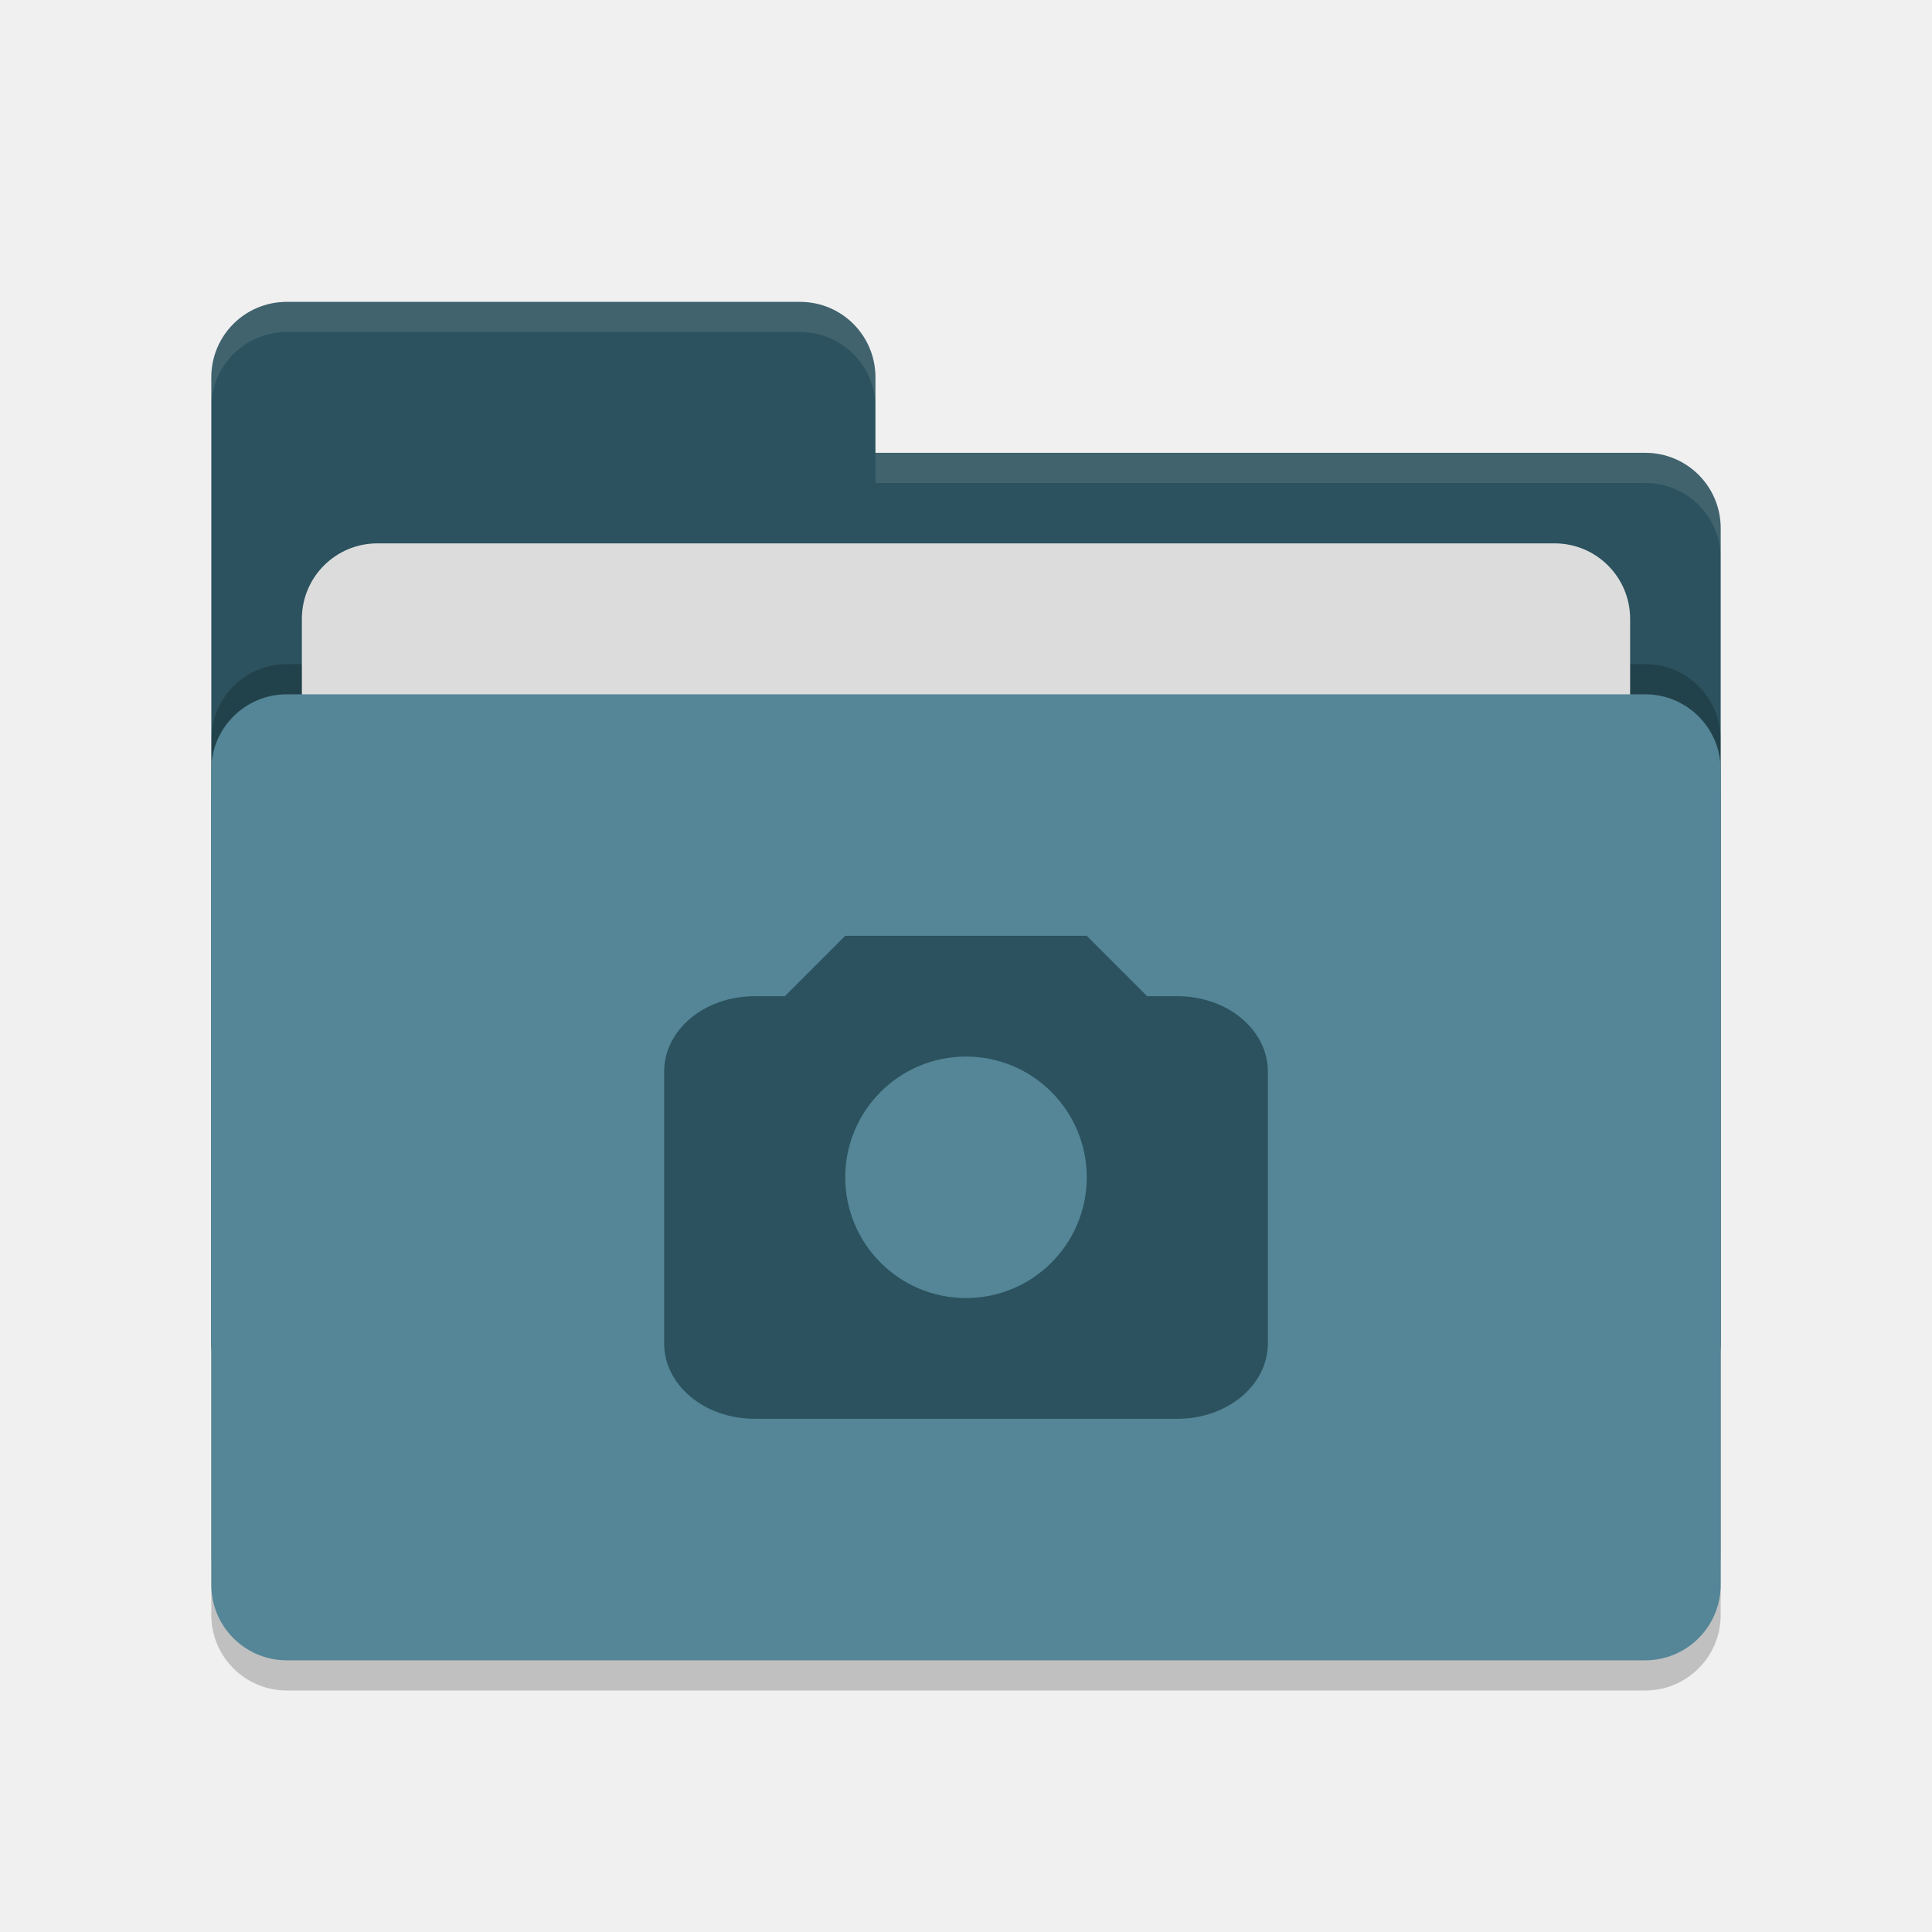
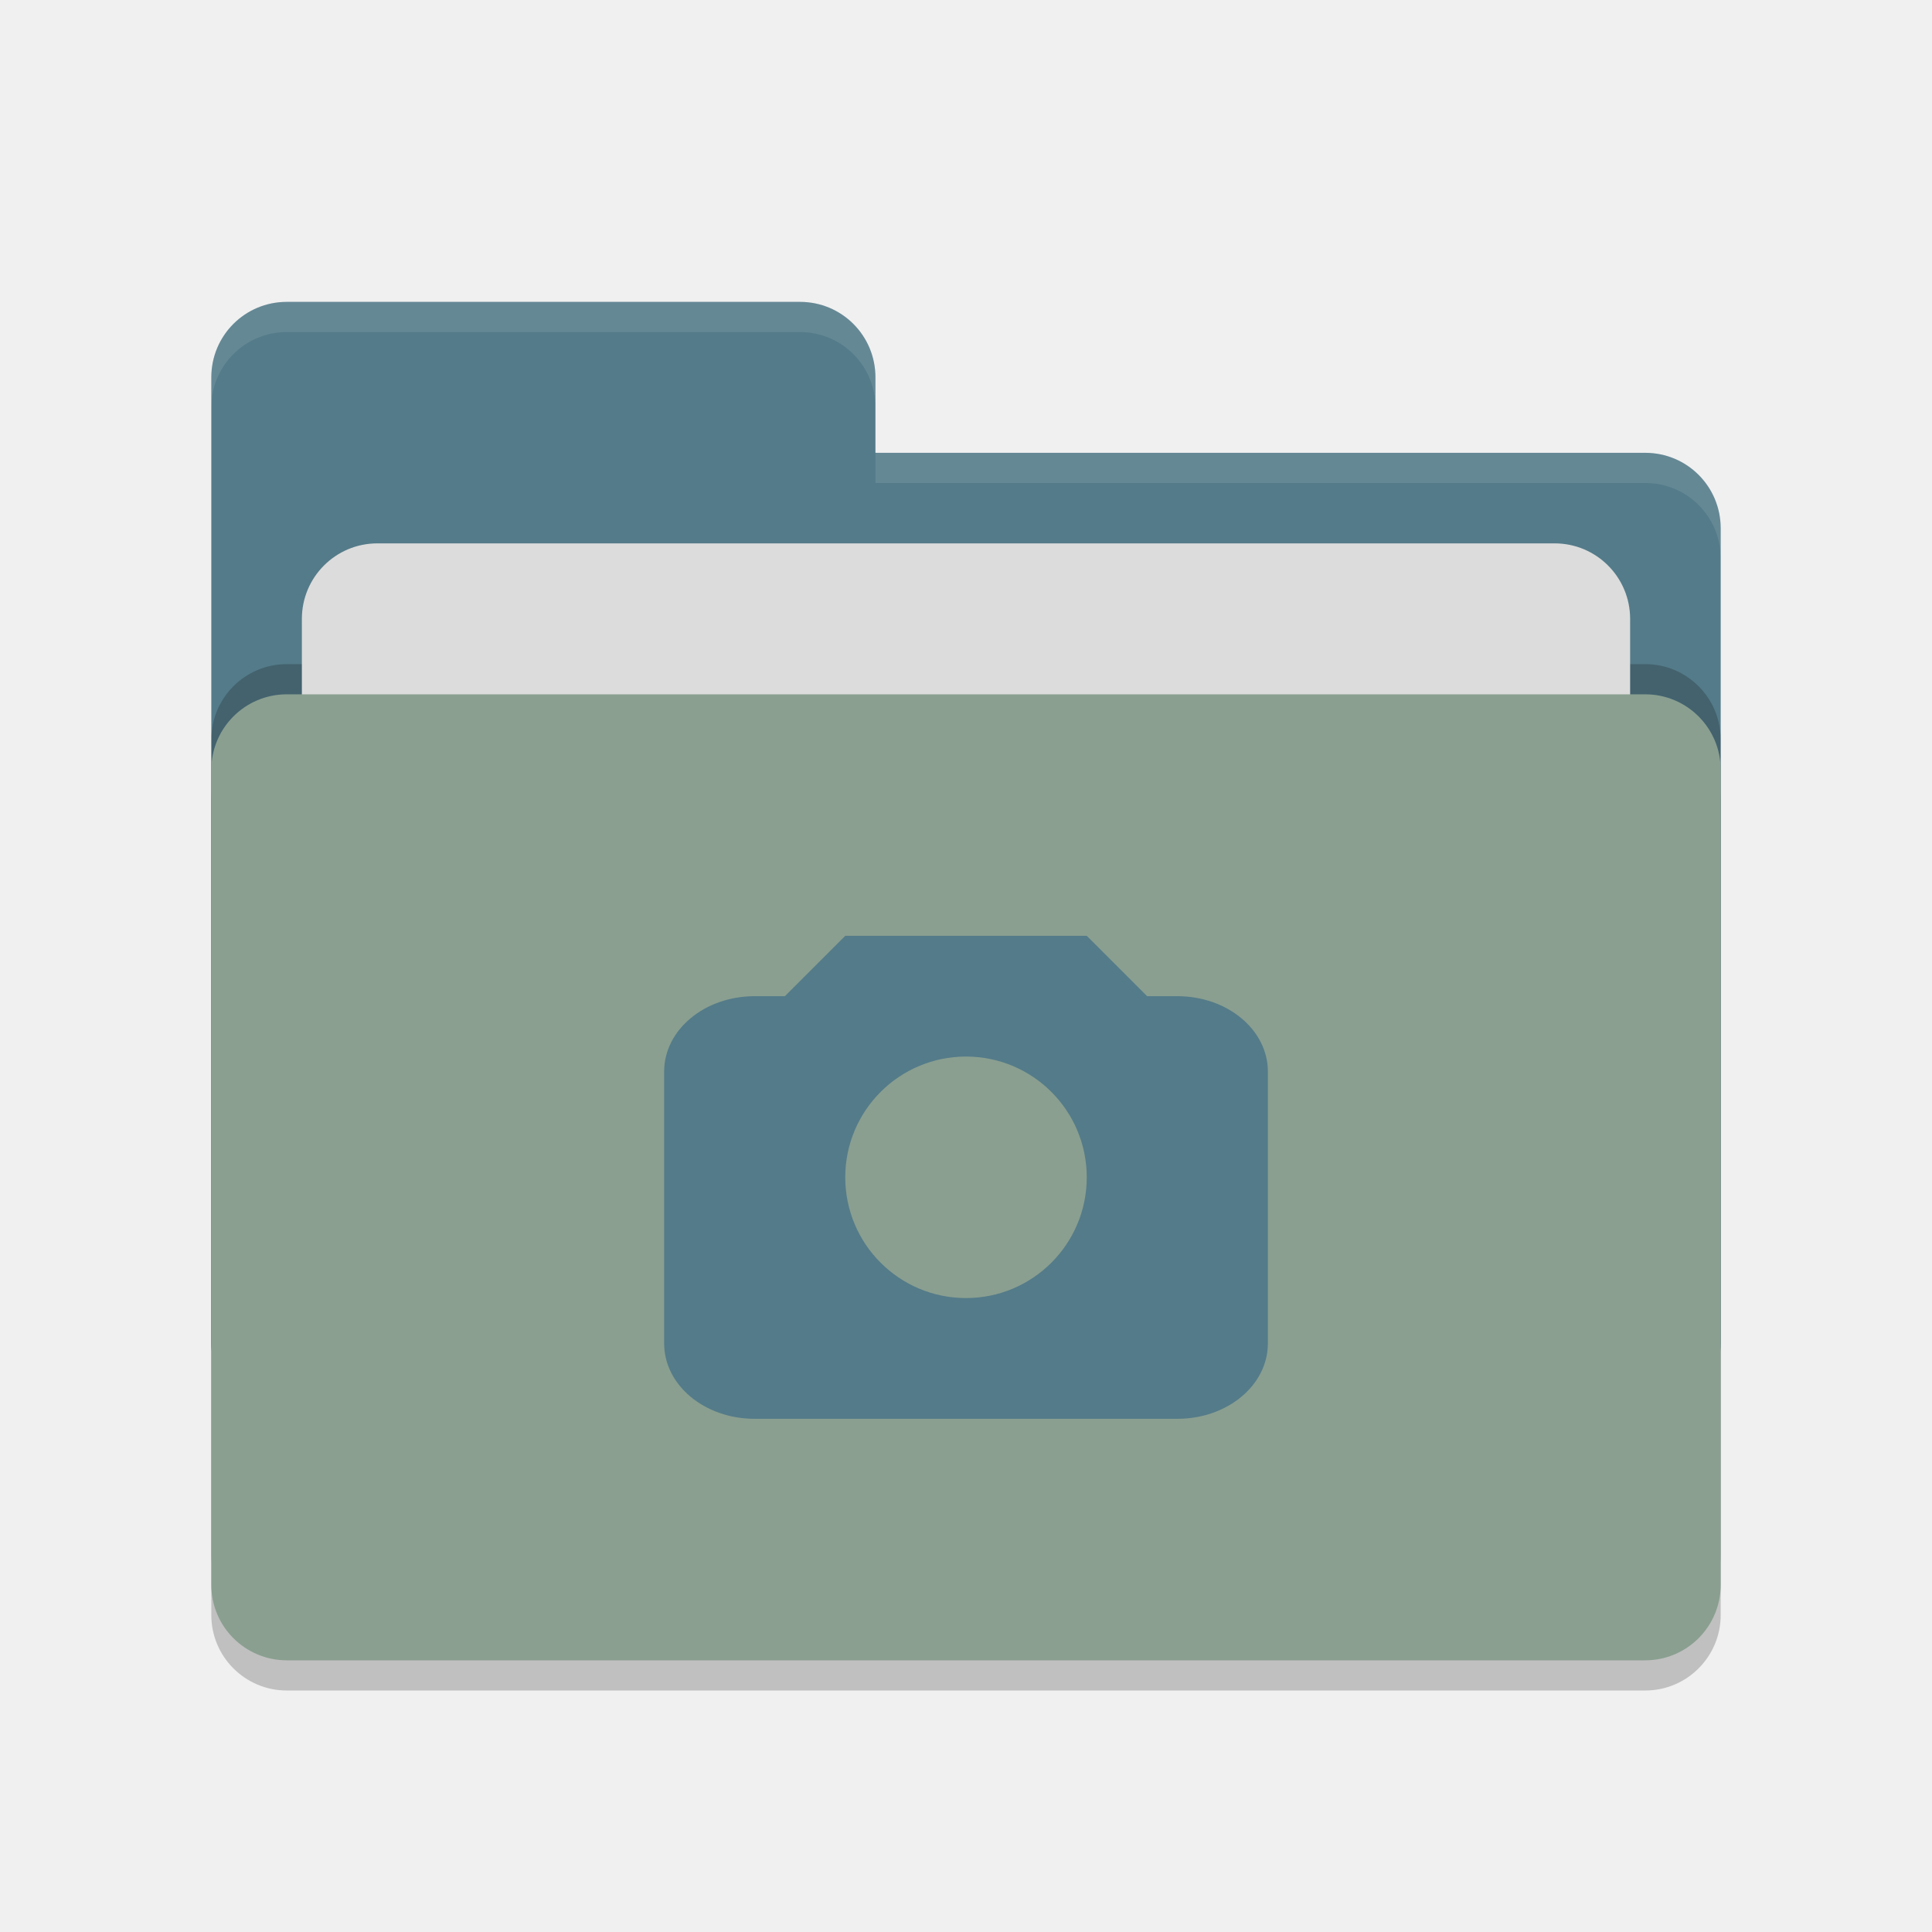
<svg xmlns="http://www.w3.org/2000/svg" width="64" height="64" version="1.1">
  <rect style="opacity:0.2" width="50" height="32" x="7" y="24" rx="2.5" ry="2.5" />
-   <path style="fill:#2b525e" d="M 7,44.5 C 7,45.885 8.115,47 9.5,47 H 54.5 C 55.885,47 57,45.885 57,44.5 V 17.5 C 57,16.115 55.885,15 54.5,15 H 29 V 12.5 C 29,11.115 27.885,10 26.5,10 H 9.5 C 8.115,10 7,11.115 7,12.5" />
+   <path style="fill:#547b89" d="M 7,44.5 C 7,45.885 8.115,47 9.5,47 H 54.5 C 55.885,47 57,45.885 57,44.5 V 17.5 C 57,16.115 55.885,15 54.5,15 H 29 V 12.5 C 29,11.115 27.885,10 26.5,10 H 9.5 C 8.115,10 7,11.115 7,12.5" />
  <rect style="opacity:0.2" width="50" height="32" x="7" y="22" rx="2.5" ry="2.5" />
  <rect style="fill:#dcdcdc" width="44" height="20" x="10" y="18" rx="2.5" ry="2.5" />
-   <rect style="fill:#548697" width="50" height="32" x="7" y="23" rx="2.5" ry="2.5" />
+   <rect style="fill:#8a9f90" width="50" height="32" x="7" y="23" rx="2.5" ry="2.5" />
  <path style="opacity:0.1;fill:#ffffff" d="M 9.5,10 C 8.115,10 7,11.115 7,12.5 V 13.5 C 7,12.115 8.115,11 9.5,11 H 26.5 C 27.885,11 29,12.115 29,13.5 V 12.5 C 29,11.115 27.885,10 26.5,10 Z M 29,15 V 16 H 54.5 C 55.89,16 57,17.115 57,18.5 V 17.5 C 57,16.115 55.89,15 54.5,15 Z" />
-   <path style="fill:#2b525e" d="M 28 31 L 26 33 L 25 33 C 23.338 33 22 34.115 22 35.5 L 22 44.5 C 22 45.885 23.338 47 25 47 L 39 47 C 40.662 47 42 45.885 42 44.5 L 42 35.5 C 42 34.115 40.662 33 39 33 L 38 33 L 36 31 L 28 31 z M 32 35 A 4 4 0 0 1 36 39 A 4 4 0 0 1 32 43 A 4 4 0 0 1 28 39 A 4 4 0 0 1 32 35 z" />
+   <path style="fill:#547b89" d="M 28 31 L 26 33 L 25 33 C 23.338 33 22 34.115 22 35.5 L 22 44.5 C 22 45.885 23.338 47 25 47 L 39 47 C 40.662 47 42 45.885 42 44.5 L 42 35.5 C 42 34.115 40.662 33 39 33 L 38 33 L 36 31 L 28 31 z M 32 35 A 4 4 0 0 1 36 39 A 4 4 0 0 1 32 43 A 4 4 0 0 1 28 39 A 4 4 0 0 1 32 35 z" />
</svg>
